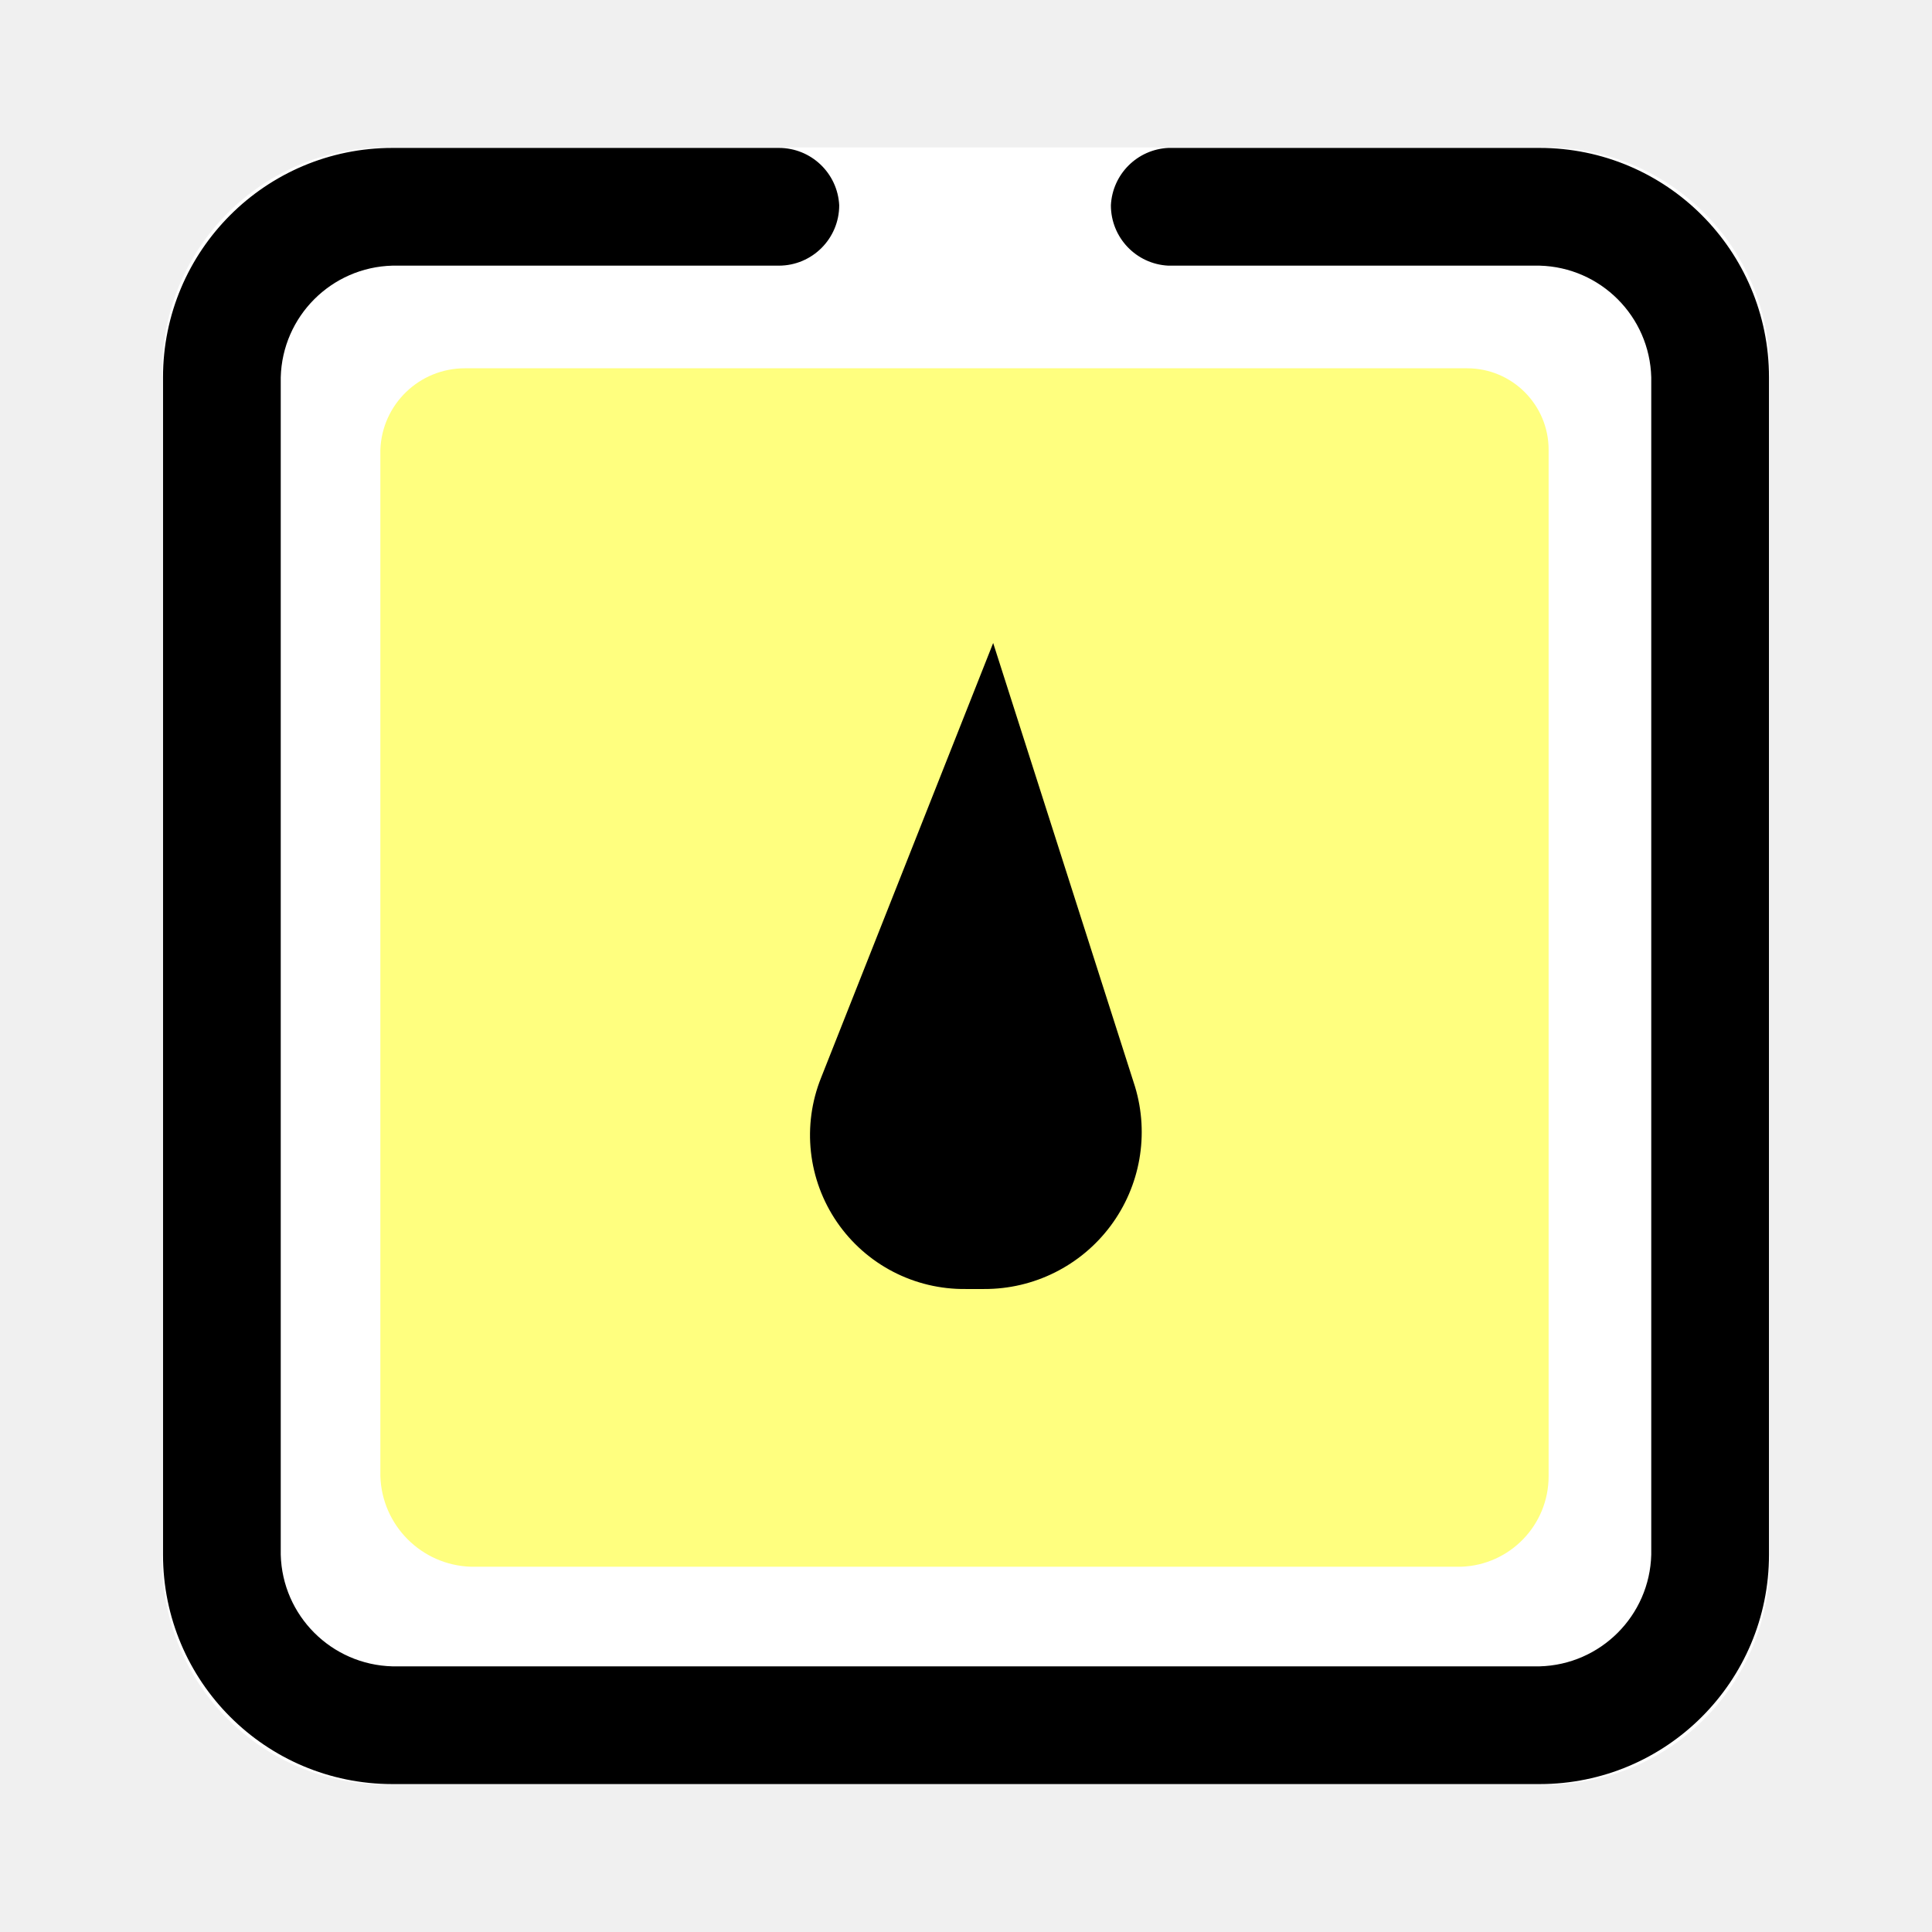
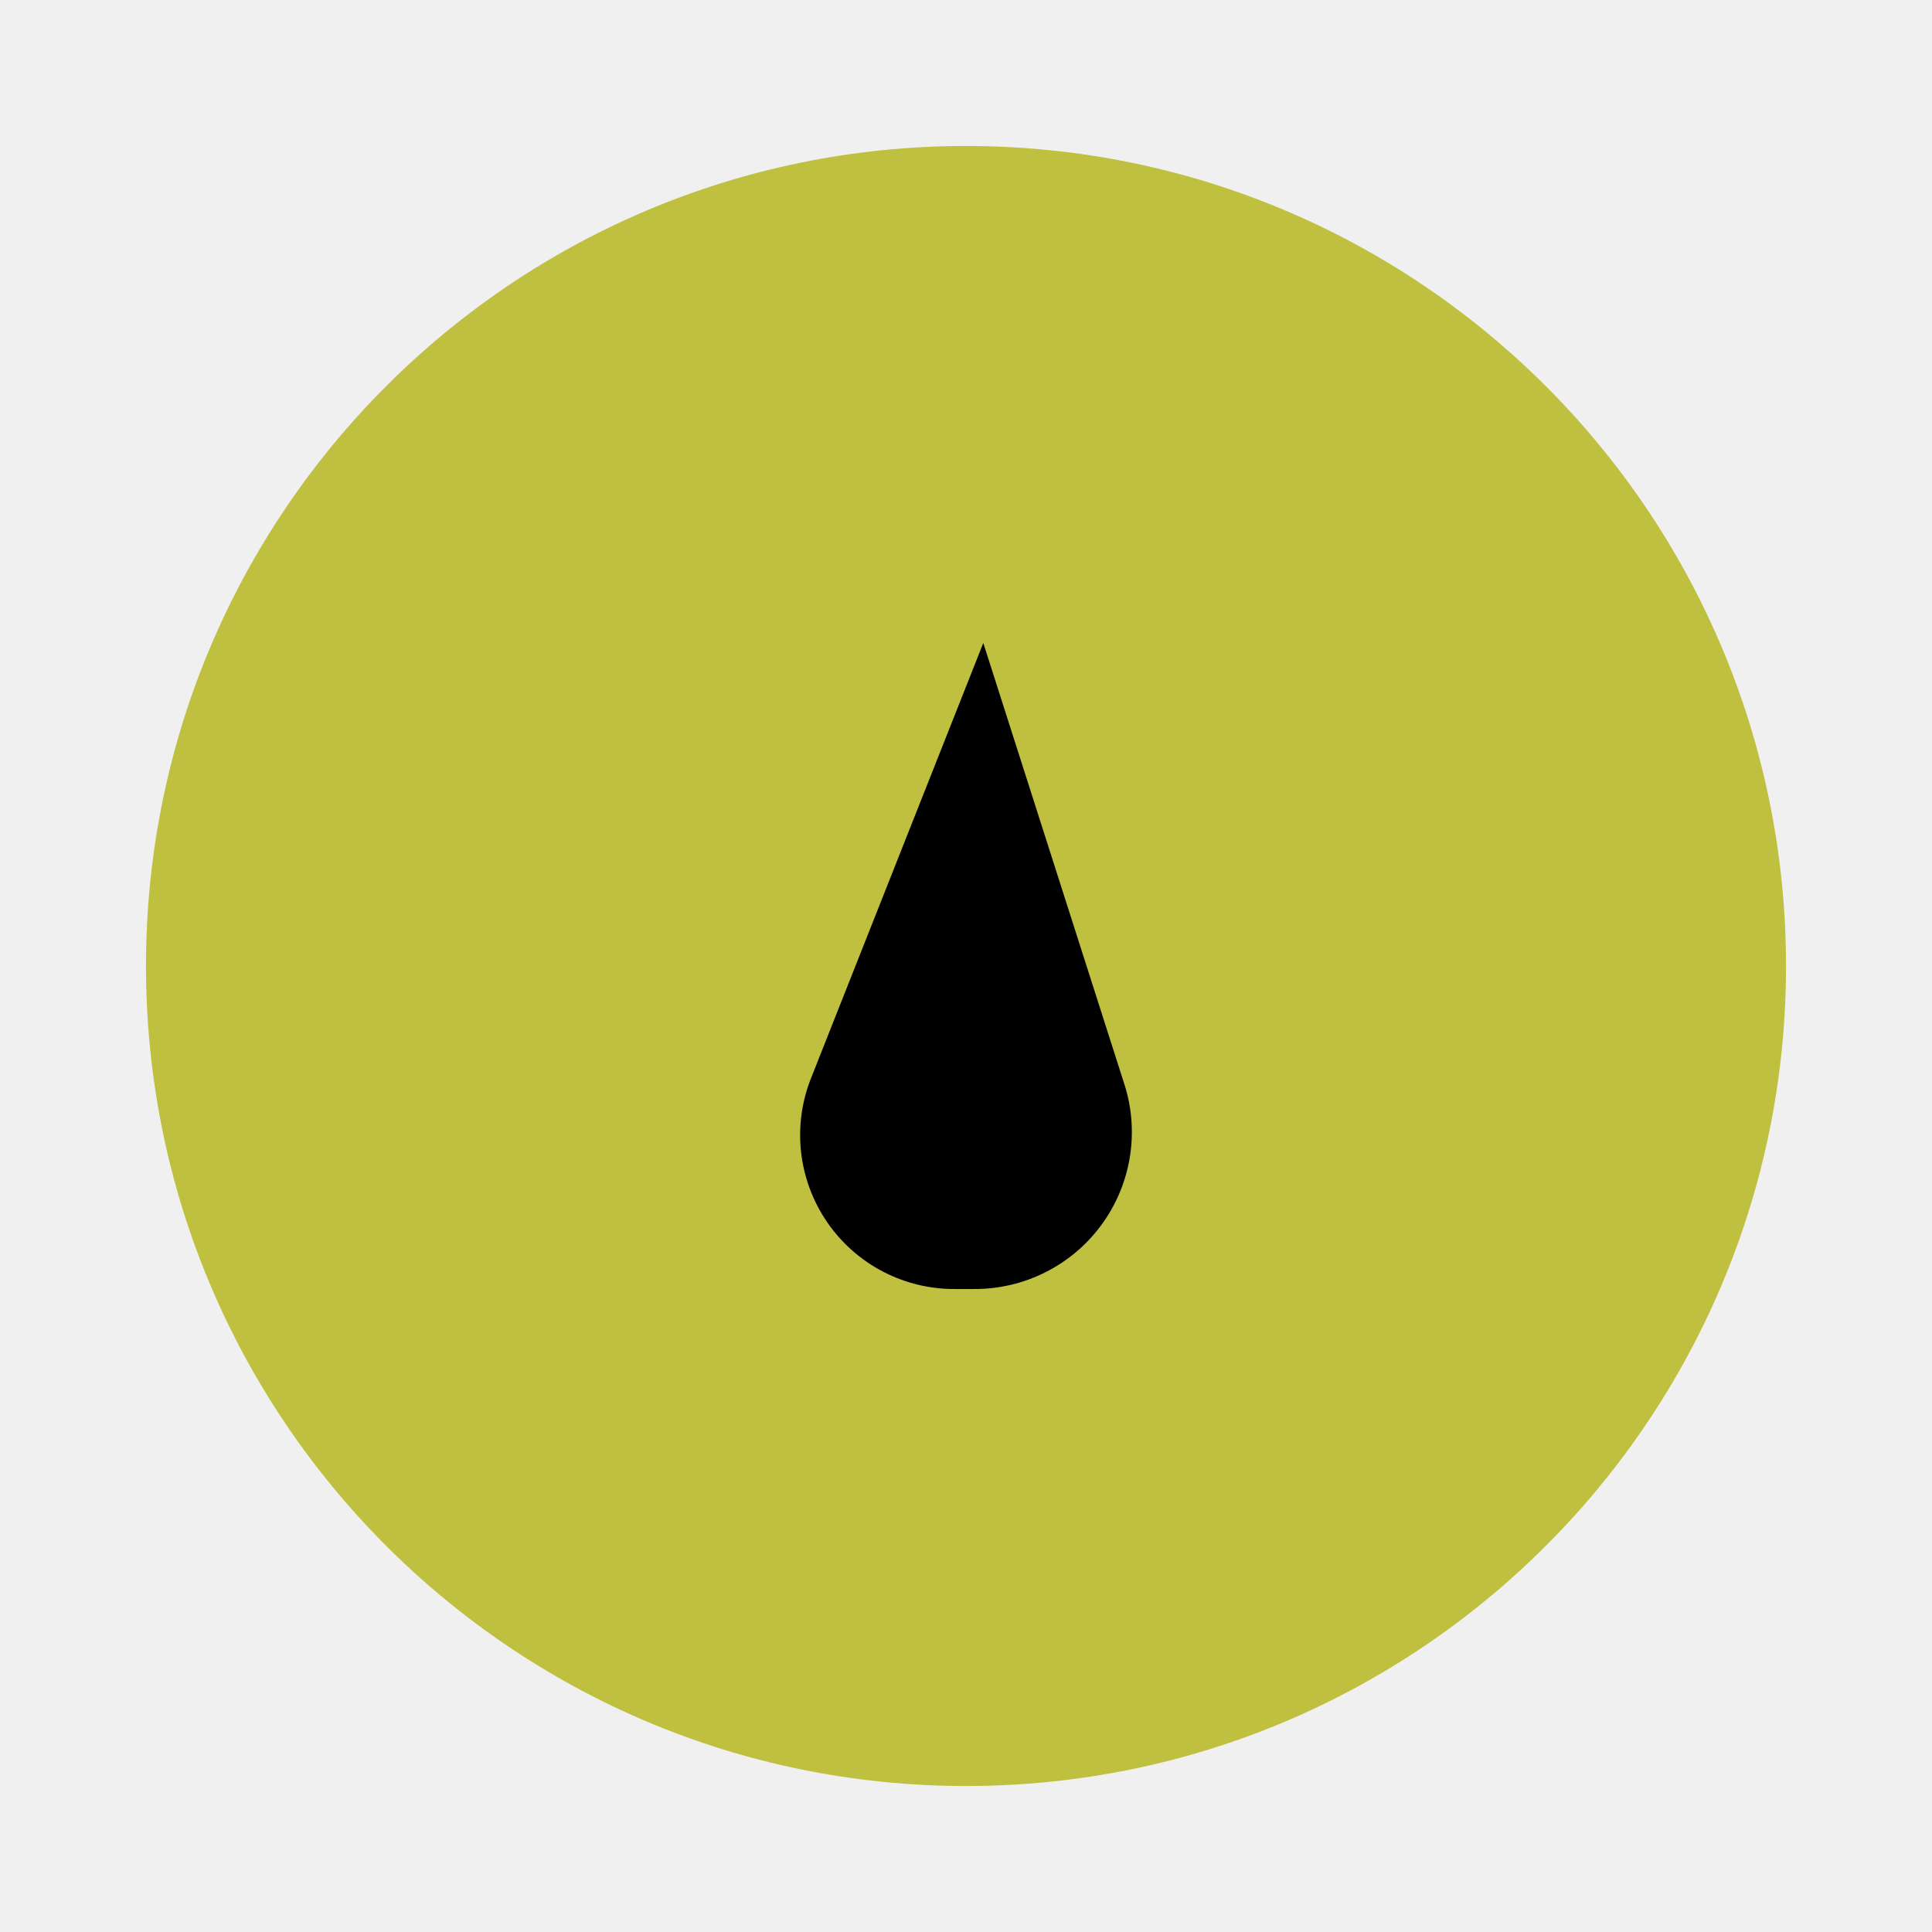
<svg xmlns="http://www.w3.org/2000/svg" id="Layer_1" data-name="Layer 1" viewBox="0 0 64 64" version="1.1">
  <defs id="defs4">
    <style id="style2">.cls-1{opacity:0.5;}.cls-2{fill:#b5b5b5;}</style>
  </defs>
-   <rect style="fill:#ffffff;stroke-width:11.424;stroke-linecap:round" id="rect835" width="53.248" height="54.23" x="5.376" y="4.885" ry="7.404" />
-   <g class="cls-1" id="g8" style="fill:#ffff00">
-     <path class="cls-2" d="M51.3,48.9v-34a2.7,2.7,0,0,0-2.7-2.7H15.4a2.8,2.8,0,0,0-2.8,2.7v34a3.1,3.1,0,0,0,3,3H48.4A3,3,0,0,0,51.3,48.9Z" id="path6" style="fill:#ffff00" />
-   </g>
-   <path d="M51,59.1H13a7.6,7.6,0,0,1-7.6-7.6v-39A7.6,7.6,0,0,1,13,4.9H25.8a2,2,0,0,1,2,1.9,2,2,0,0,1-2,2H13a3.8,3.8,0,0,0-3.7,3.7v39A3.8,3.8,0,0,0,13,55.2H51a3.8,3.8,0,0,0,3.7-3.7v-39A3.8,3.8,0,0,0,51,8.8H38.7a2,2,0,0,1-1.9-2,2,2,0,0,1,1.9-1.9H51a7.6,7.6,0,0,1,7.6,7.6v39A7.6,7.6,0,0,1,51,59.1Z" id="path10" />
-   <path d="M32.9,21.3,37.6,36a5.2,5.2,0,0,1-5,6.7H32a5.1,5.1,0,0,1-4.8-7Z" id="path12" />
+   <circle style="fill:#bfbf40;stroke-width:11.339;stroke-linecap:round;fill-opacity:1" id="path836" r="27.164" cy="32" cx="32" />
+   <path d="m 32.573,21.3 4.7,14.7 a 5.2,5.2 0 0 1 -5,6.7 h -0.6 a 5.1,5.1 0 0 1 -4.8,-7 z" id="path12" style="fill:#000000" />
</svg>
